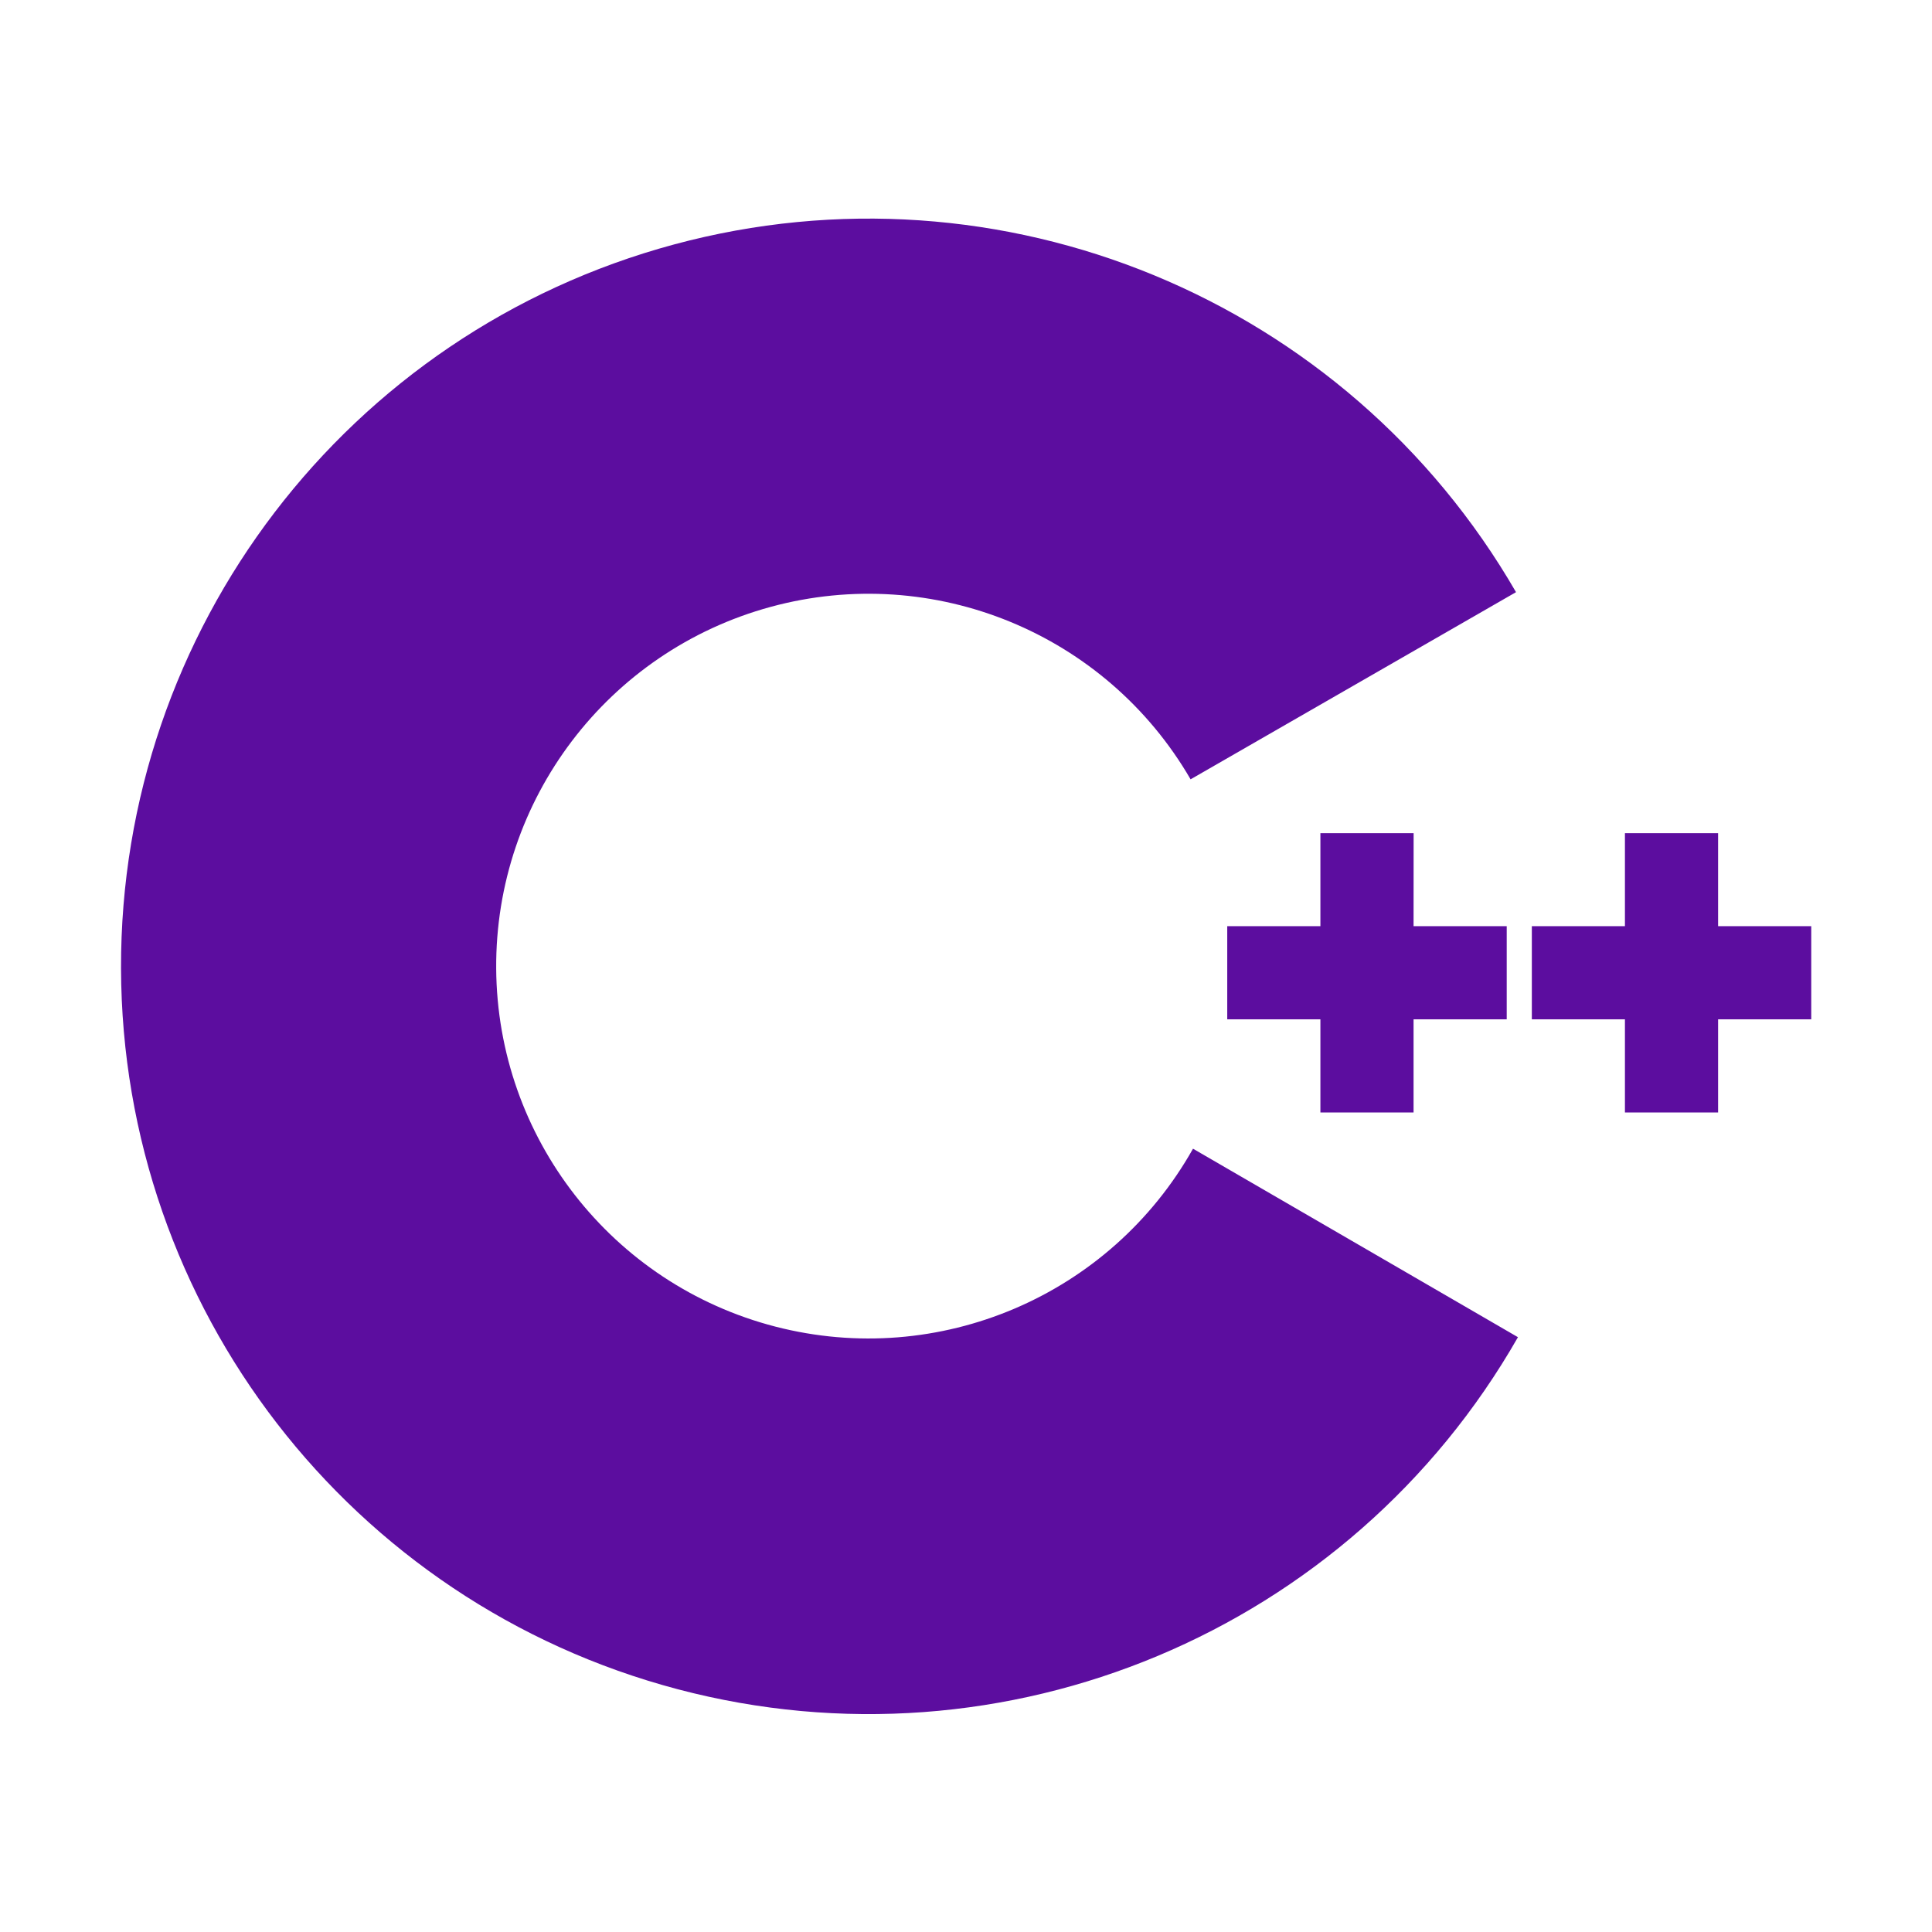
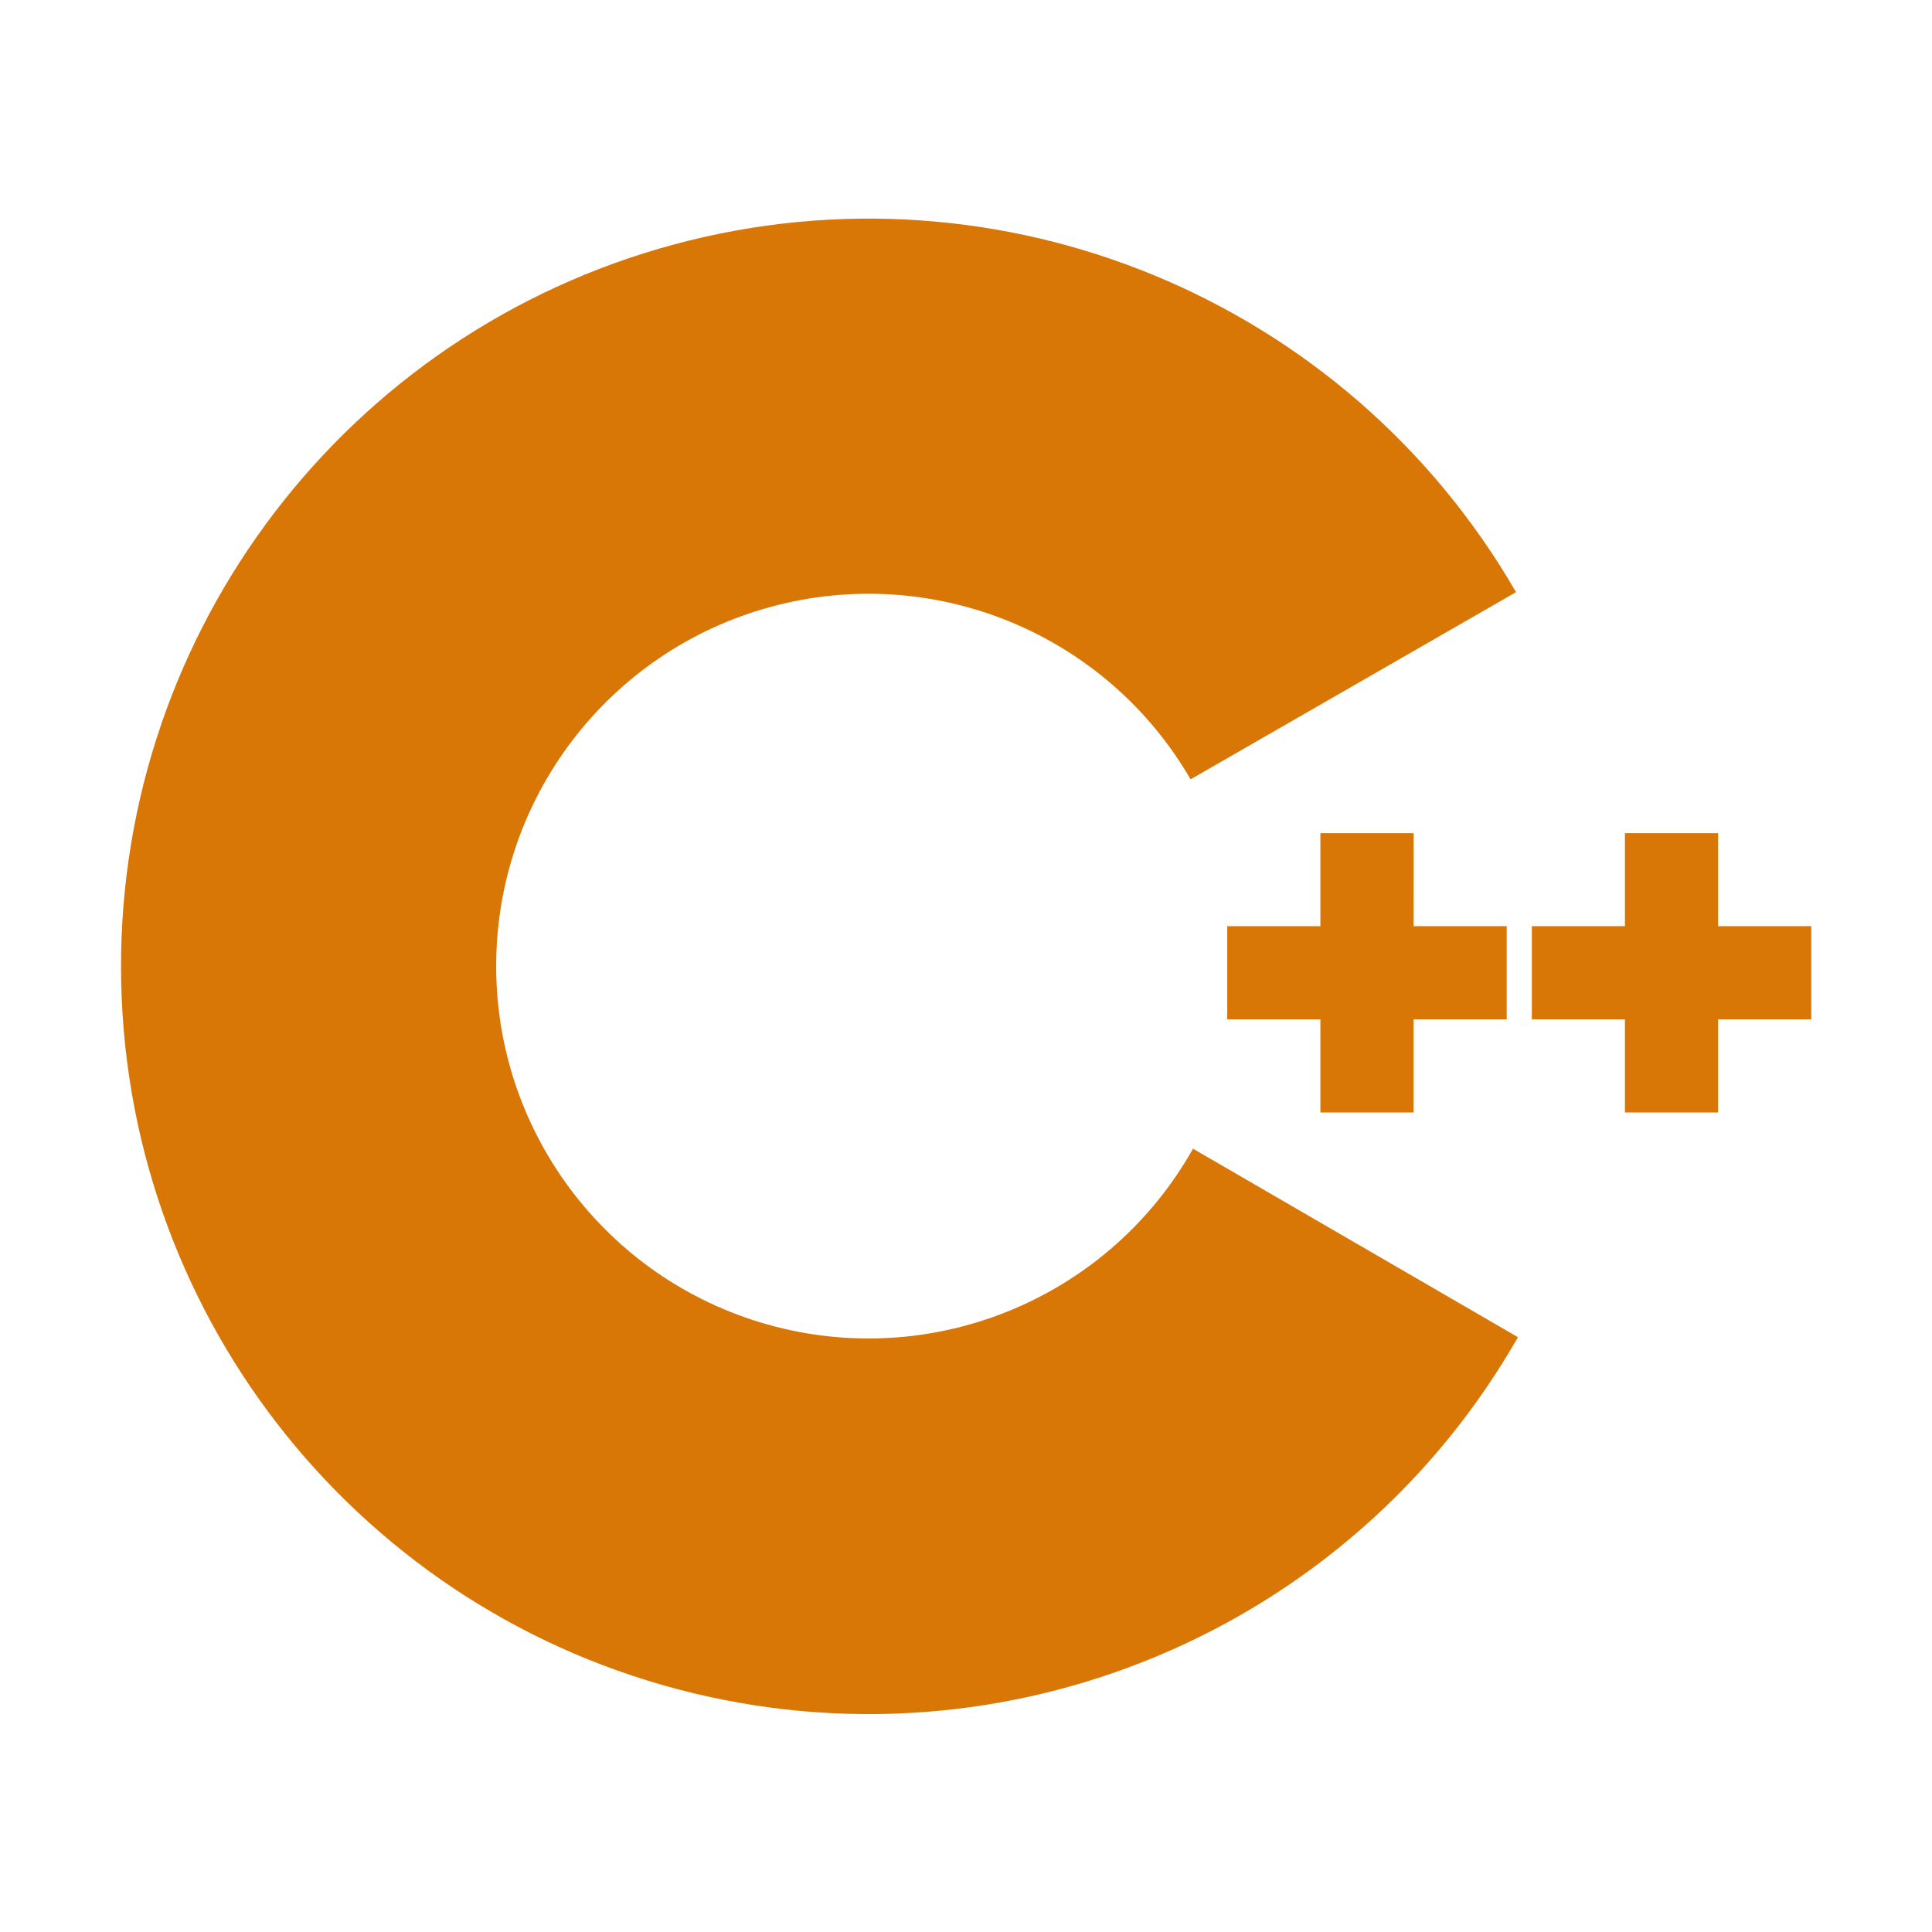
<svg xmlns="http://www.w3.org/2000/svg" width="800px" height="800px" viewBox="0 0 32 32" version="1.1" id="svg1">
  <defs id="defs1" />
-   <path d="M26.914,13.8V15.34H25.372v1.543h1.542v1.543h1.543V16.883H30V15.34H28.457V13.8Zm-3.5,0H21.87V15.34H20.327v1.543H21.87v1.543h1.543V16.883h1.543V15.34H23.413Zm-3.654,5.226a6.167,6.167,0,1,1-.04-6.118l5.39-3.1a12.384,12.384,0,1,0,.032,12.34Z" style="fill:#5c0d9f;fill-opacity:1" id="path1" />
+   <path d="M26.914,13.8V15.34H25.372v1.543h1.542v1.543h1.543V16.883H30V15.34H28.457V13.8Zm-3.5,0H21.87V15.34H20.327v1.543H21.87v1.543h1.543V16.883h1.543V15.34H23.413Zm-3.654,5.226a6.167,6.167,0,1,1-.04-6.118l5.39-3.1a12.384,12.384,0,1,0,.032,12.34Z" style="fill:#d97706;fill-opacity:1" id="path1" />
</svg>
